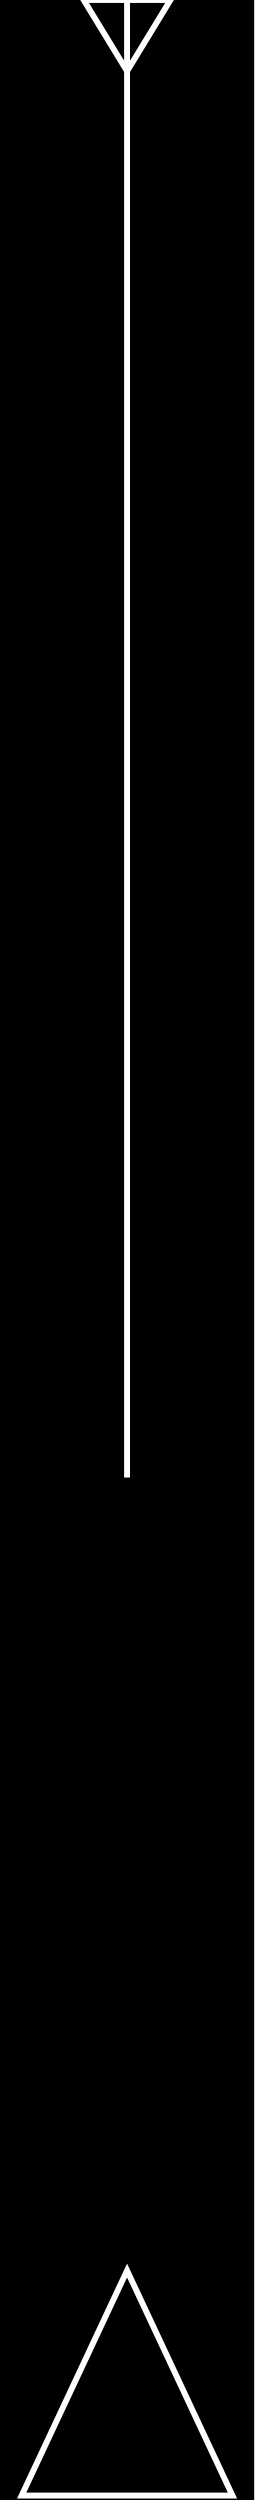
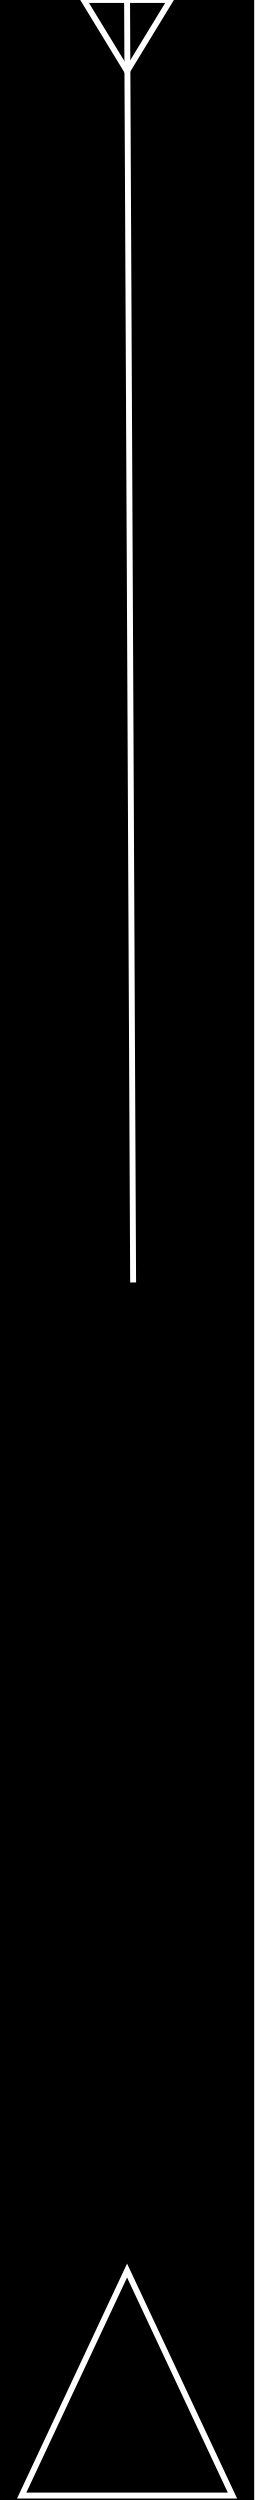
<svg xmlns="http://www.w3.org/2000/svg" width="43" height="423" viewBox="0 0 43 423" fill="none">
  <g clip-path="url(#clip0_1_2)">
    <rect width="43" height="423" fill="black" />
    <path d="M39.334 422.25H3.666L21.5 384.179L39.334 422.25Z" stroke="white" />
-     <line x1="21.5" x2="21.5" y2="250" stroke="white" />
+     <line x1="21.5" y1="-0.002" x2="22.524" y2="216.998" stroke="white" />
    <path d="M14.163 0L28.837 0L21.5 12.04L14.163 0Z" stroke="white" />
  </g>
  <defs>
    <clipPath id="clip0_1_2">
      <rect width="43" height="423" fill="white" />
    </clipPath>
  </defs>
</svg>
